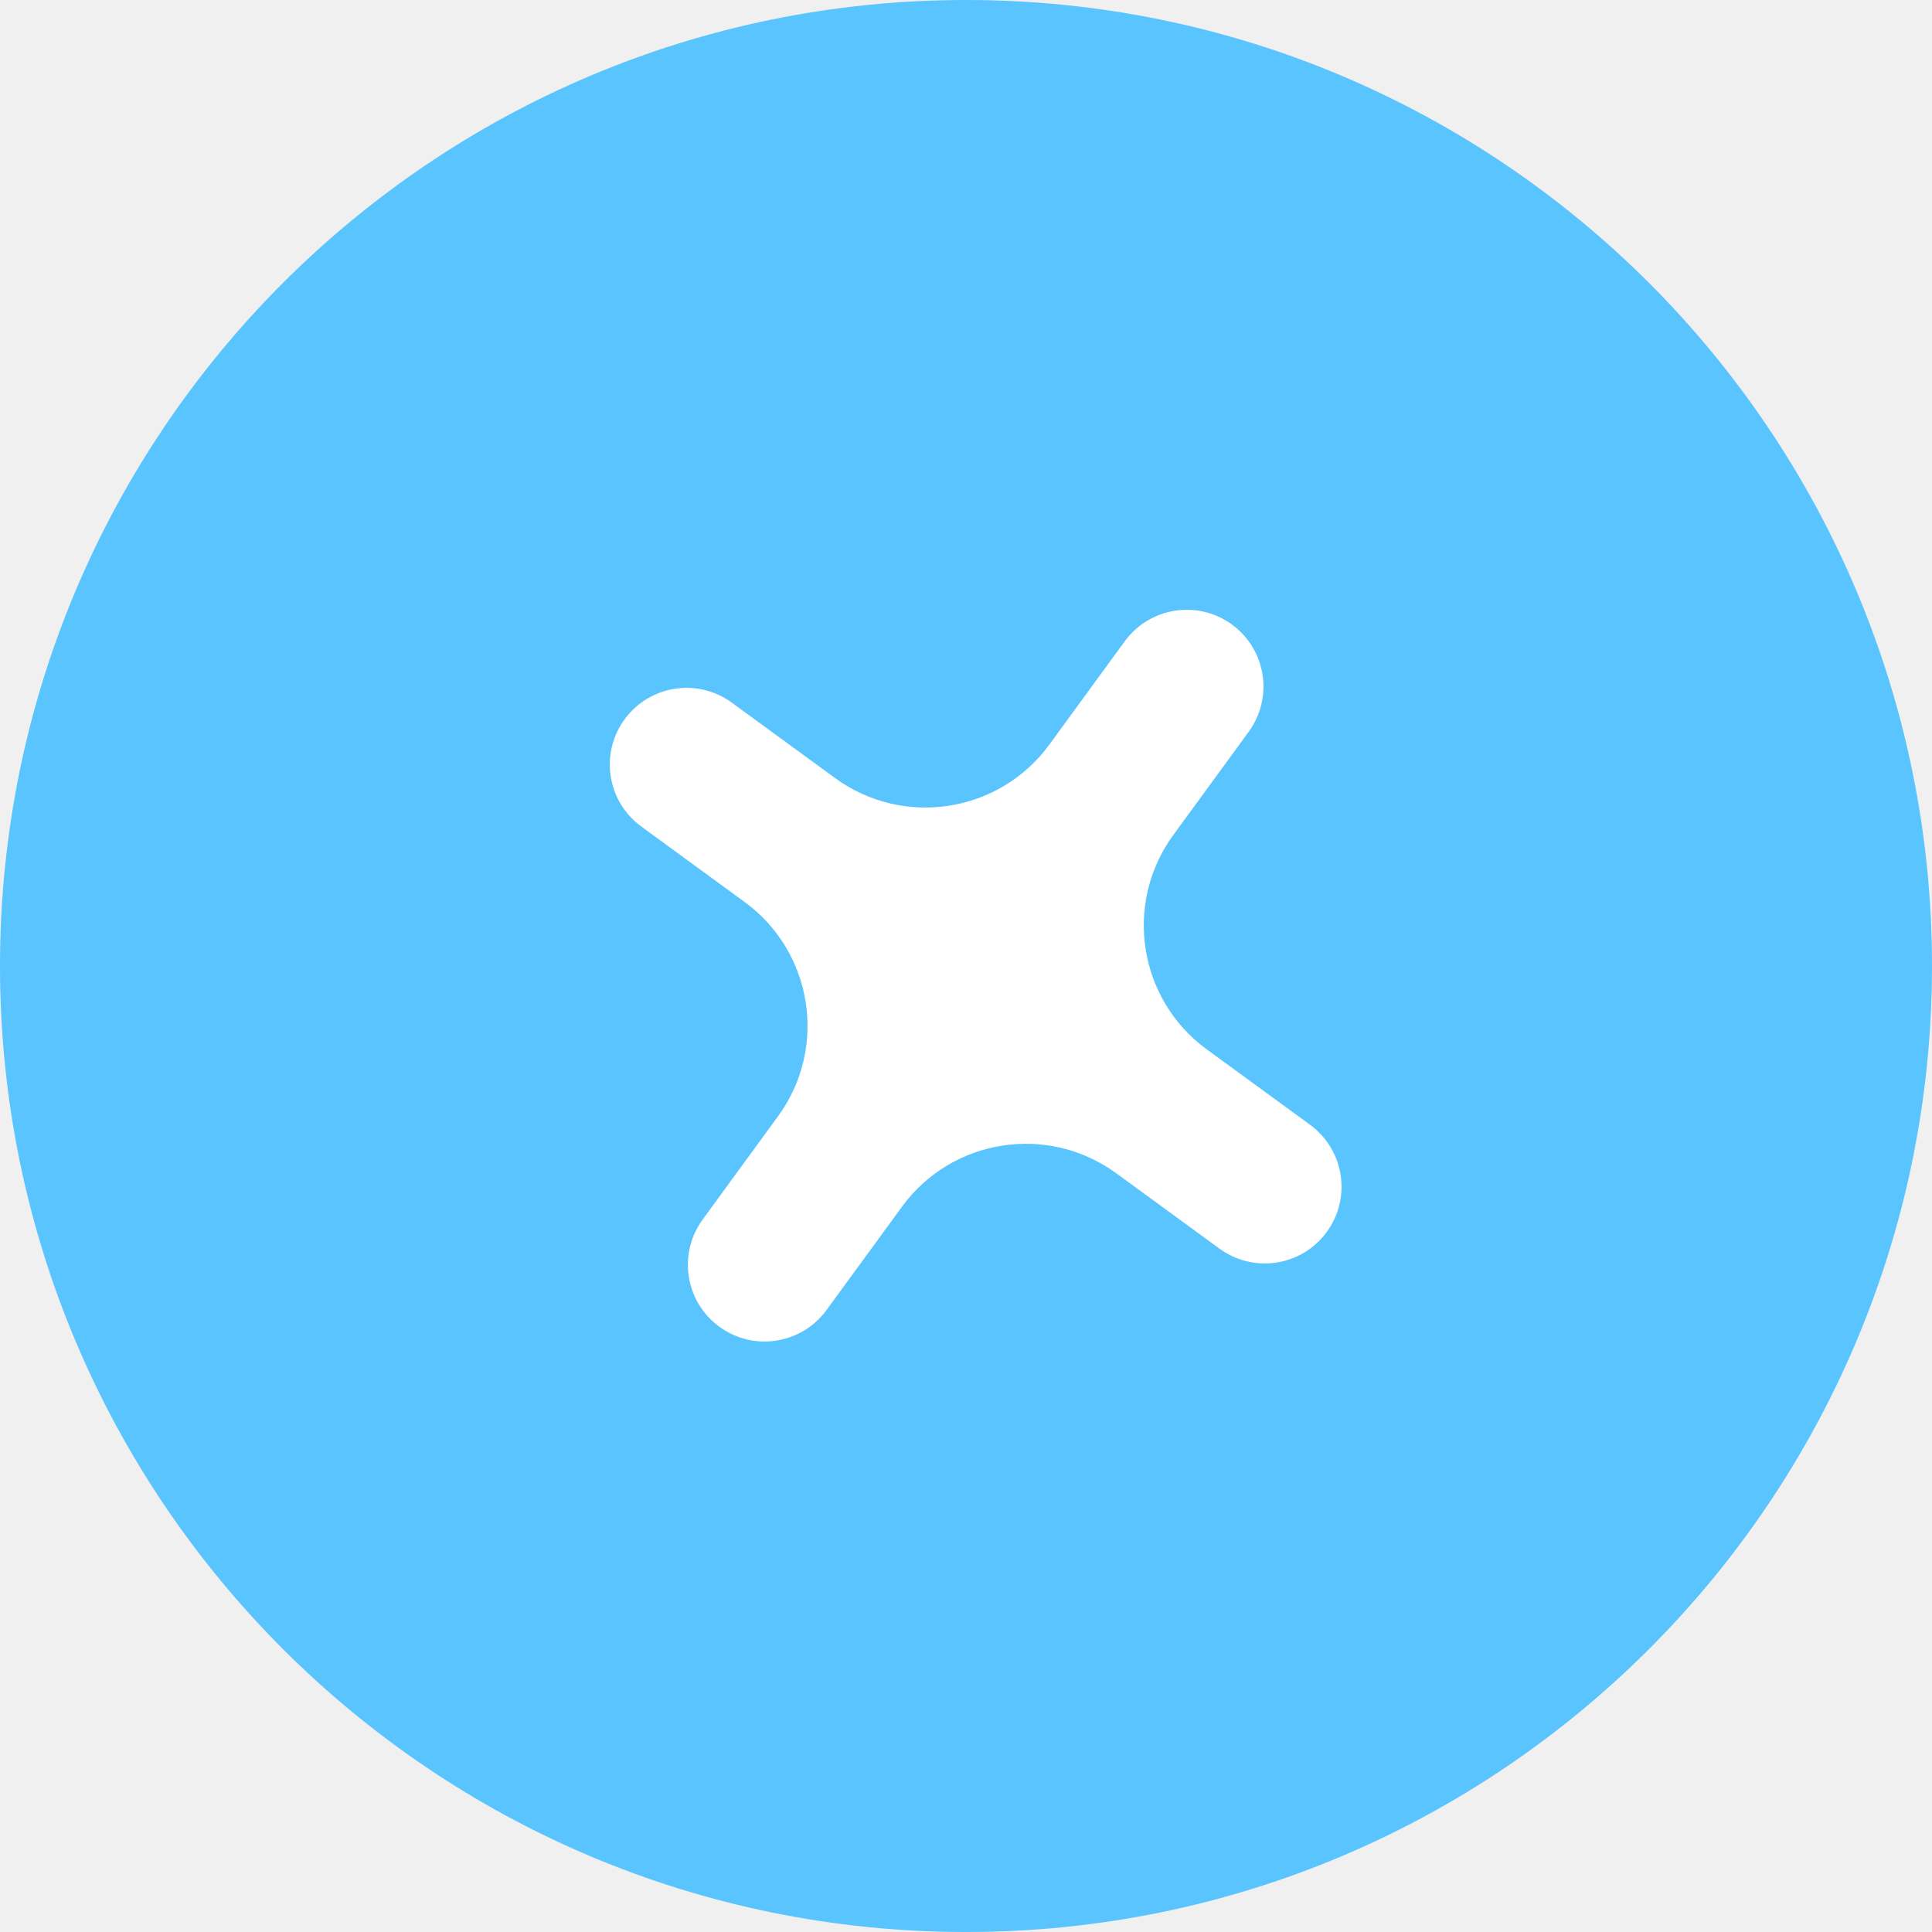
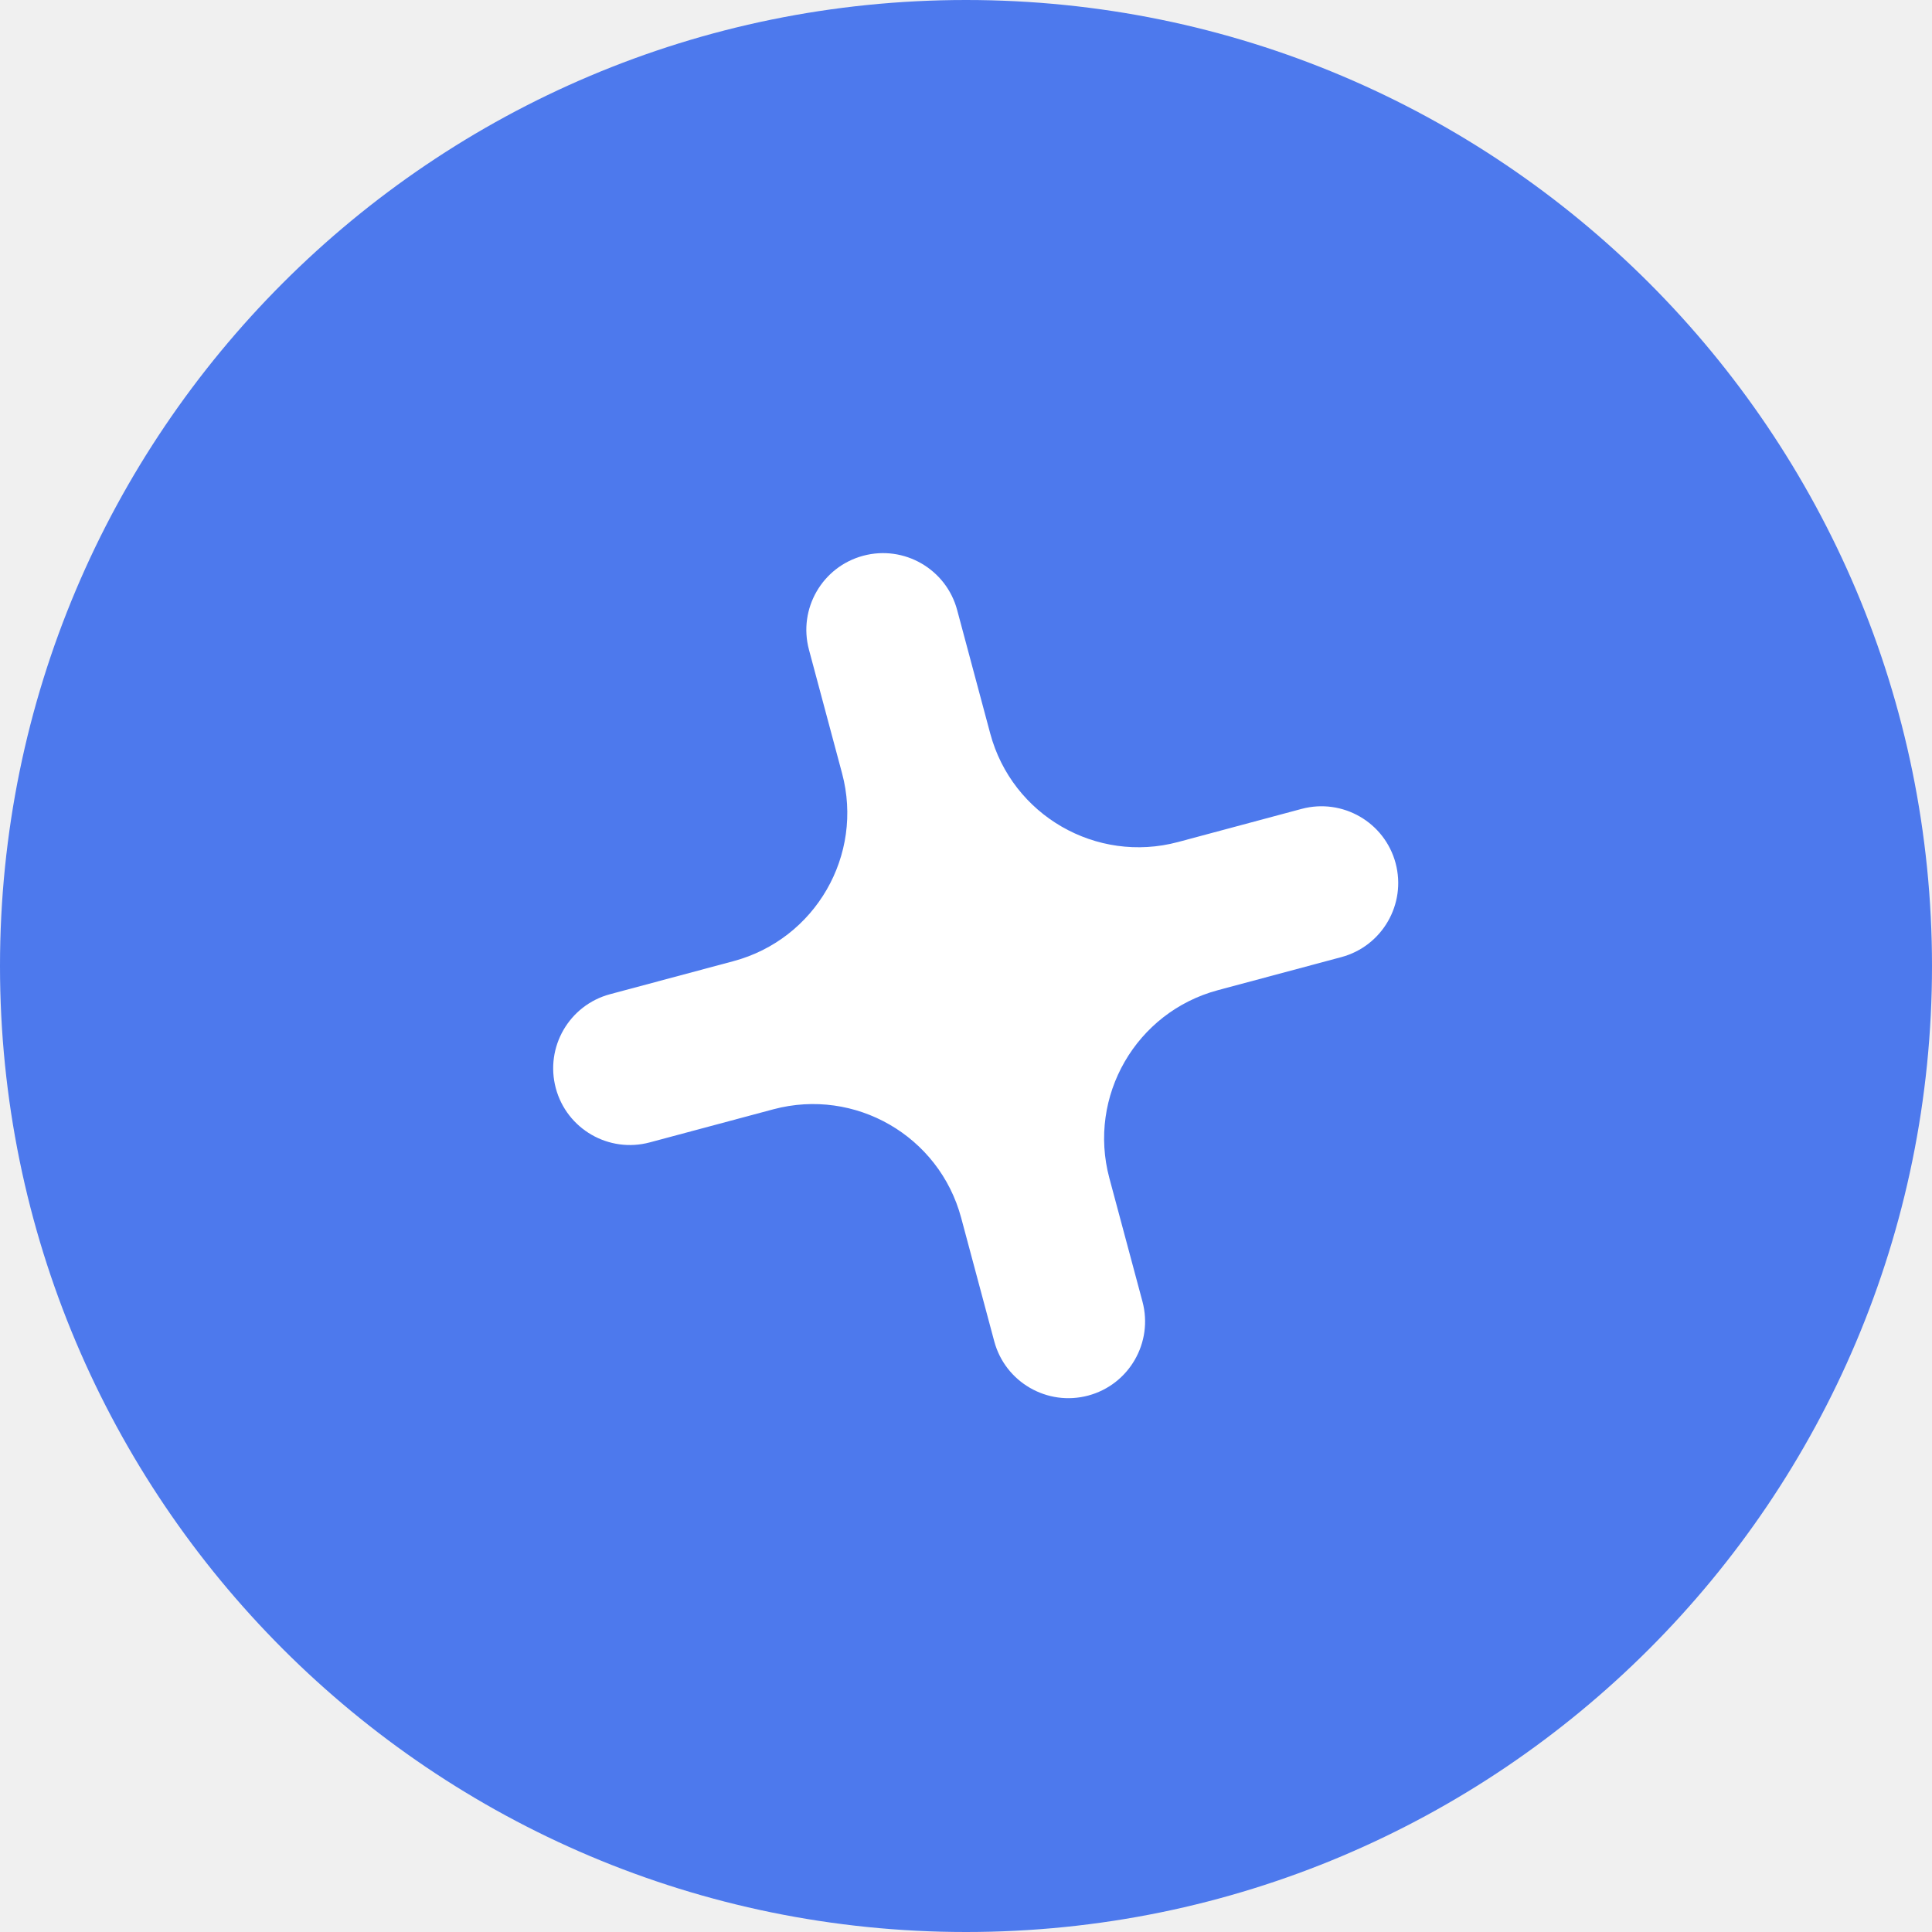
<svg xmlns="http://www.w3.org/2000/svg" width="50" height="50" viewBox="0 0 50 50" fill="none">
-   <rect width="50" height="50" rx="25" transform="matrix(1 1.74846e-07 1.74846e-07 -1 0 50)" fill="#5AC4FF" />
-   <path d="M16.164 18.617C16.81 17.731 18.052 17.537 18.938 18.184L21.61 20.135C23.381 21.428 25.865 21.04 27.158 19.269L29.109 16.596C29.756 15.711 30.998 15.517 31.883 16.163V16.163C32.769 16.81 32.963 18.052 32.316 18.938L31.341 20.274L30.365 21.61C29.072 23.381 29.46 25.865 31.231 27.158L33.904 29.109C34.789 29.756 34.983 30.997 34.337 31.883V31.883C33.69 32.769 32.448 32.962 31.562 32.316L28.89 30.365C27.119 29.072 24.635 29.46 23.342 31.231L21.391 33.903C20.744 34.789 19.502 34.983 18.617 34.336V34.336C17.731 33.69 17.538 32.448 18.184 31.562L20.135 28.89C21.428 27.119 21.04 24.635 19.269 23.342L16.597 21.391C15.711 20.744 15.517 19.502 16.164 18.617V18.617Z" fill="white" />
+   <rect width="50" height="50" rx="25" transform="matrix(1 1.74846e-07 1.74846e-07 -1 0 50)" fill="#4D79ED" />
+   <path d="M14.384 28.162C14.101 27.102 14.729 26.014 15.788 25.73L18.984 24.874C21.102 24.306 22.36 22.129 21.792 20.011L20.936 16.815C20.652 15.756 21.28 14.667 22.339 14.383C23.398 14.099 24.487 14.728 24.771 15.787L25.199 17.385L25.627 18.983C26.195 21.101 28.372 22.358 30.49 21.791L33.686 20.934C34.745 20.651 35.834 21.279 36.118 22.338C36.401 23.397 35.773 24.486 34.714 24.77L31.518 25.626C29.4 26.194 28.143 28.371 28.71 30.489L29.567 33.685C29.85 34.744 29.222 35.833 28.163 36.117C27.104 36.4 26.015 35.772 25.731 34.713L24.875 31.517C24.307 29.398 22.13 28.142 20.012 28.709L16.816 29.565C15.757 29.849 14.668 29.221 14.384 28.162Z" fill="white" />
</svg>
